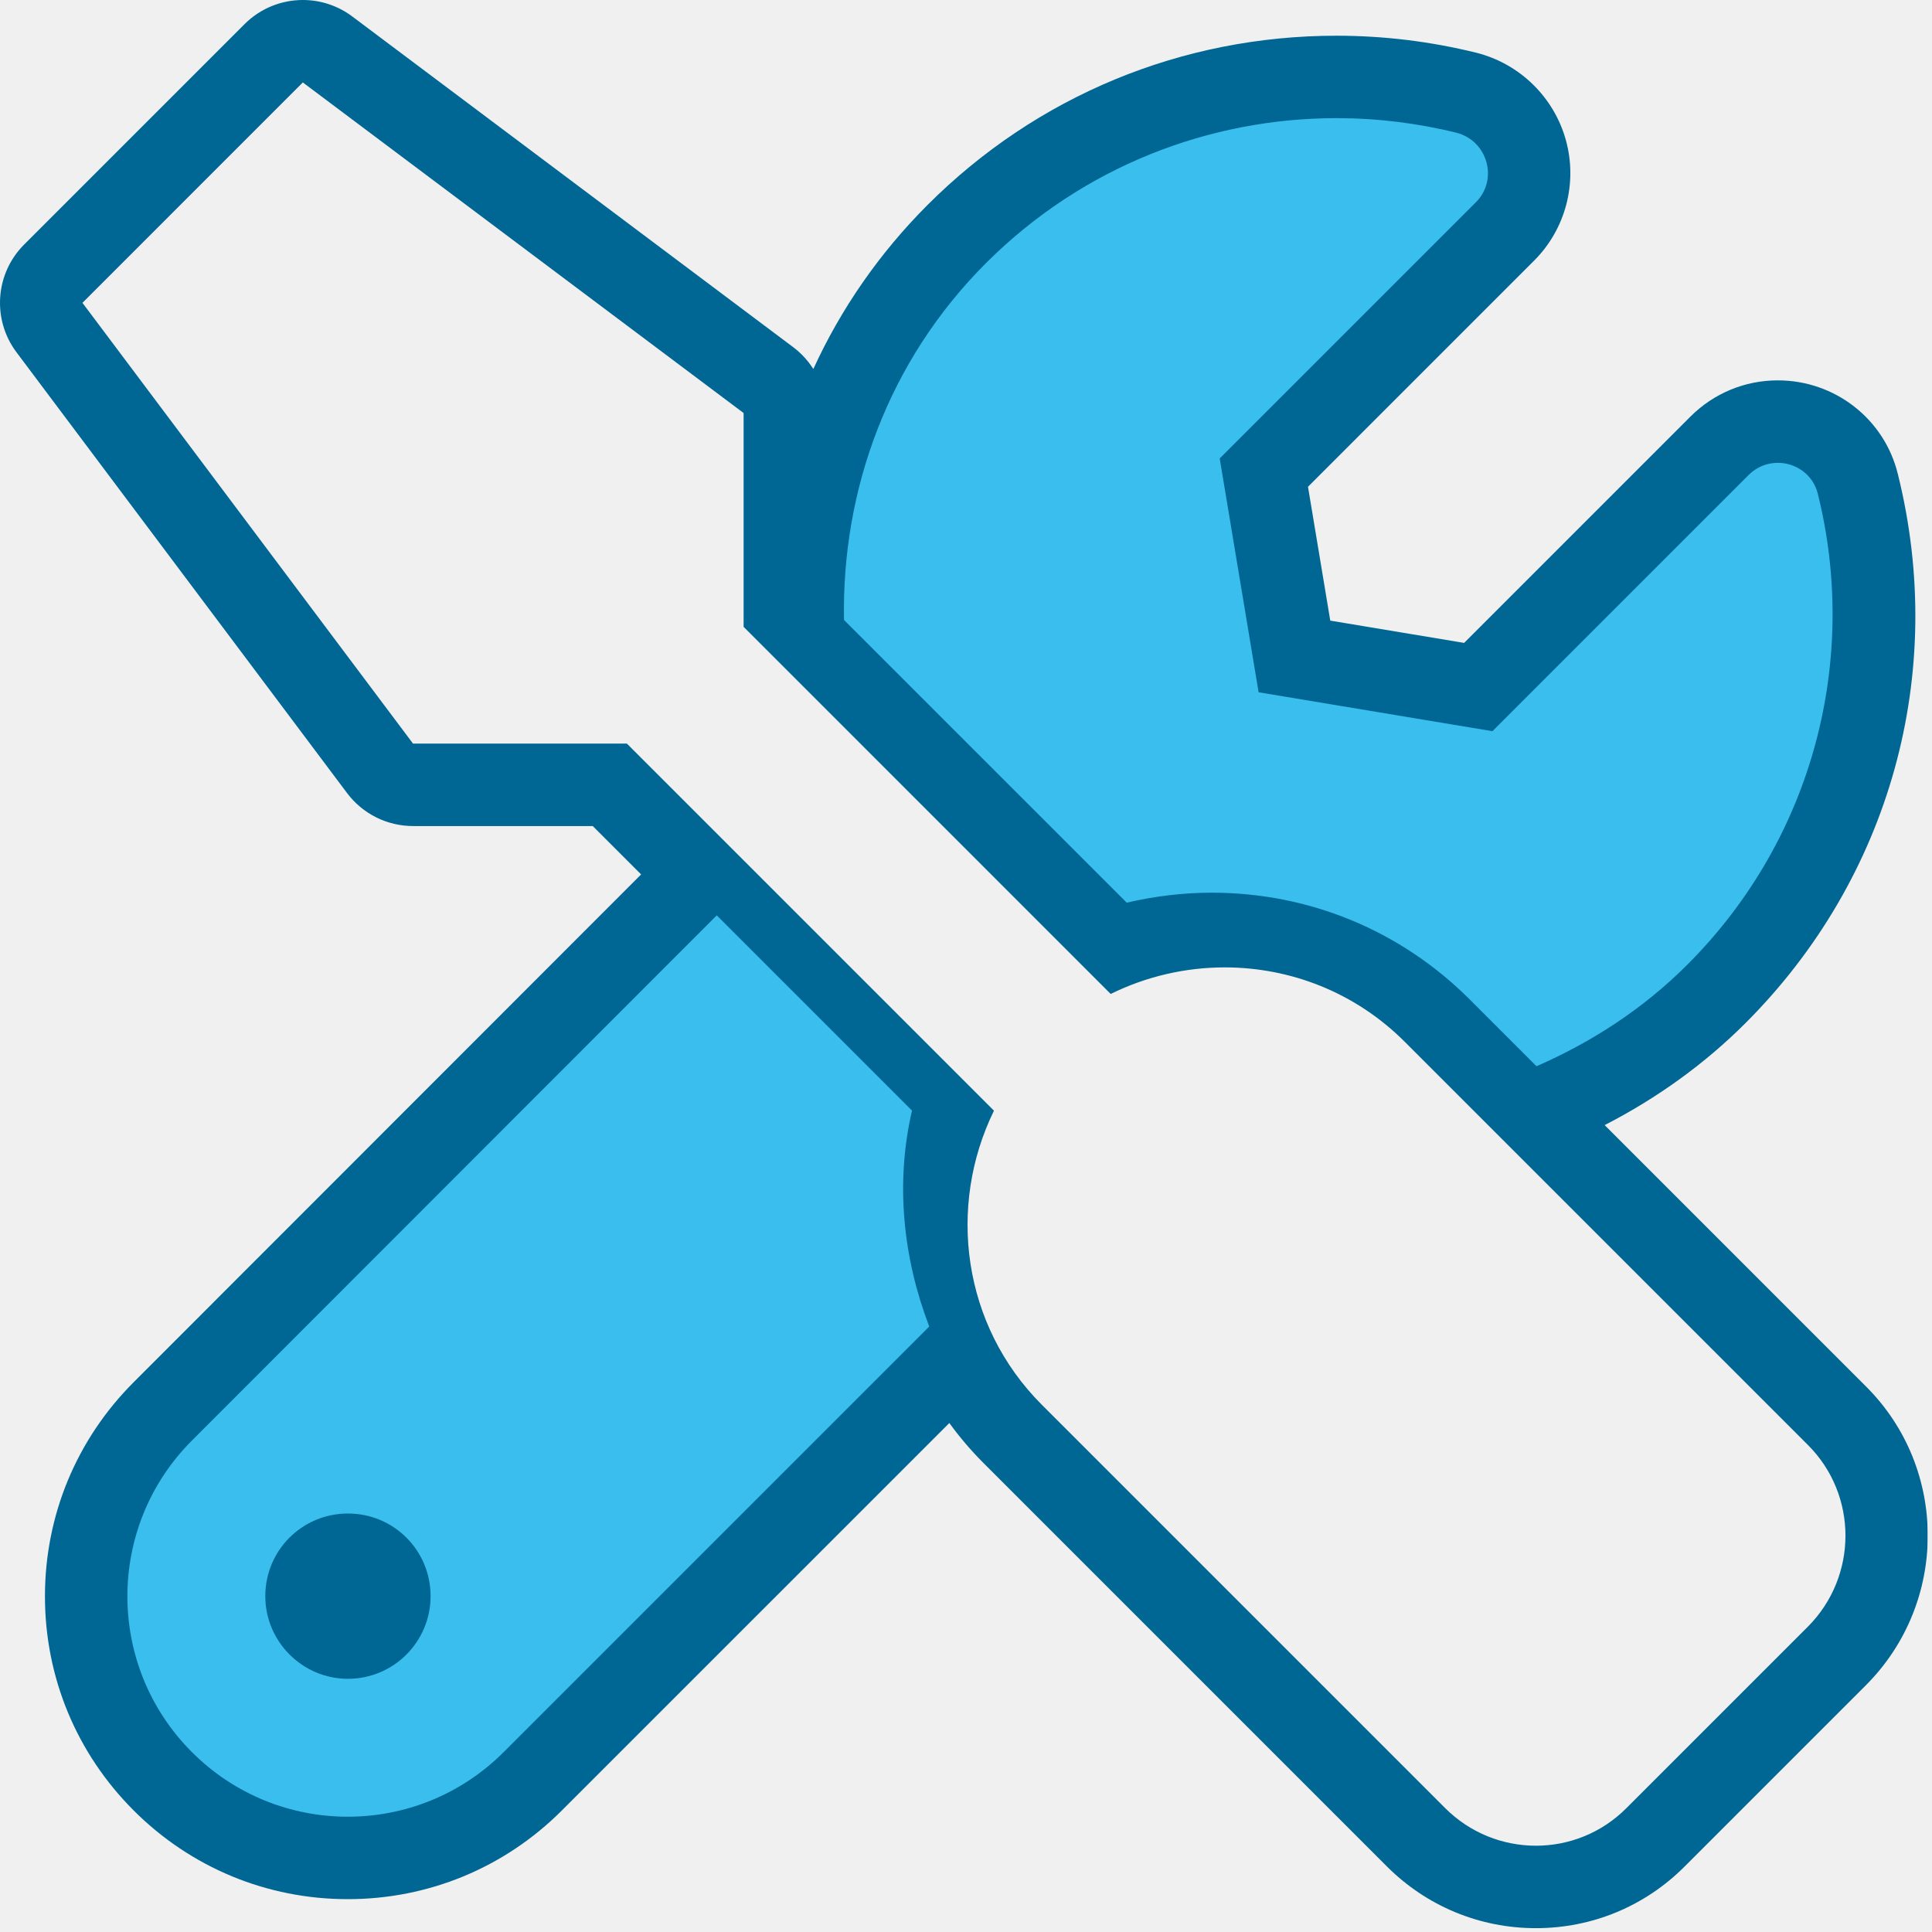
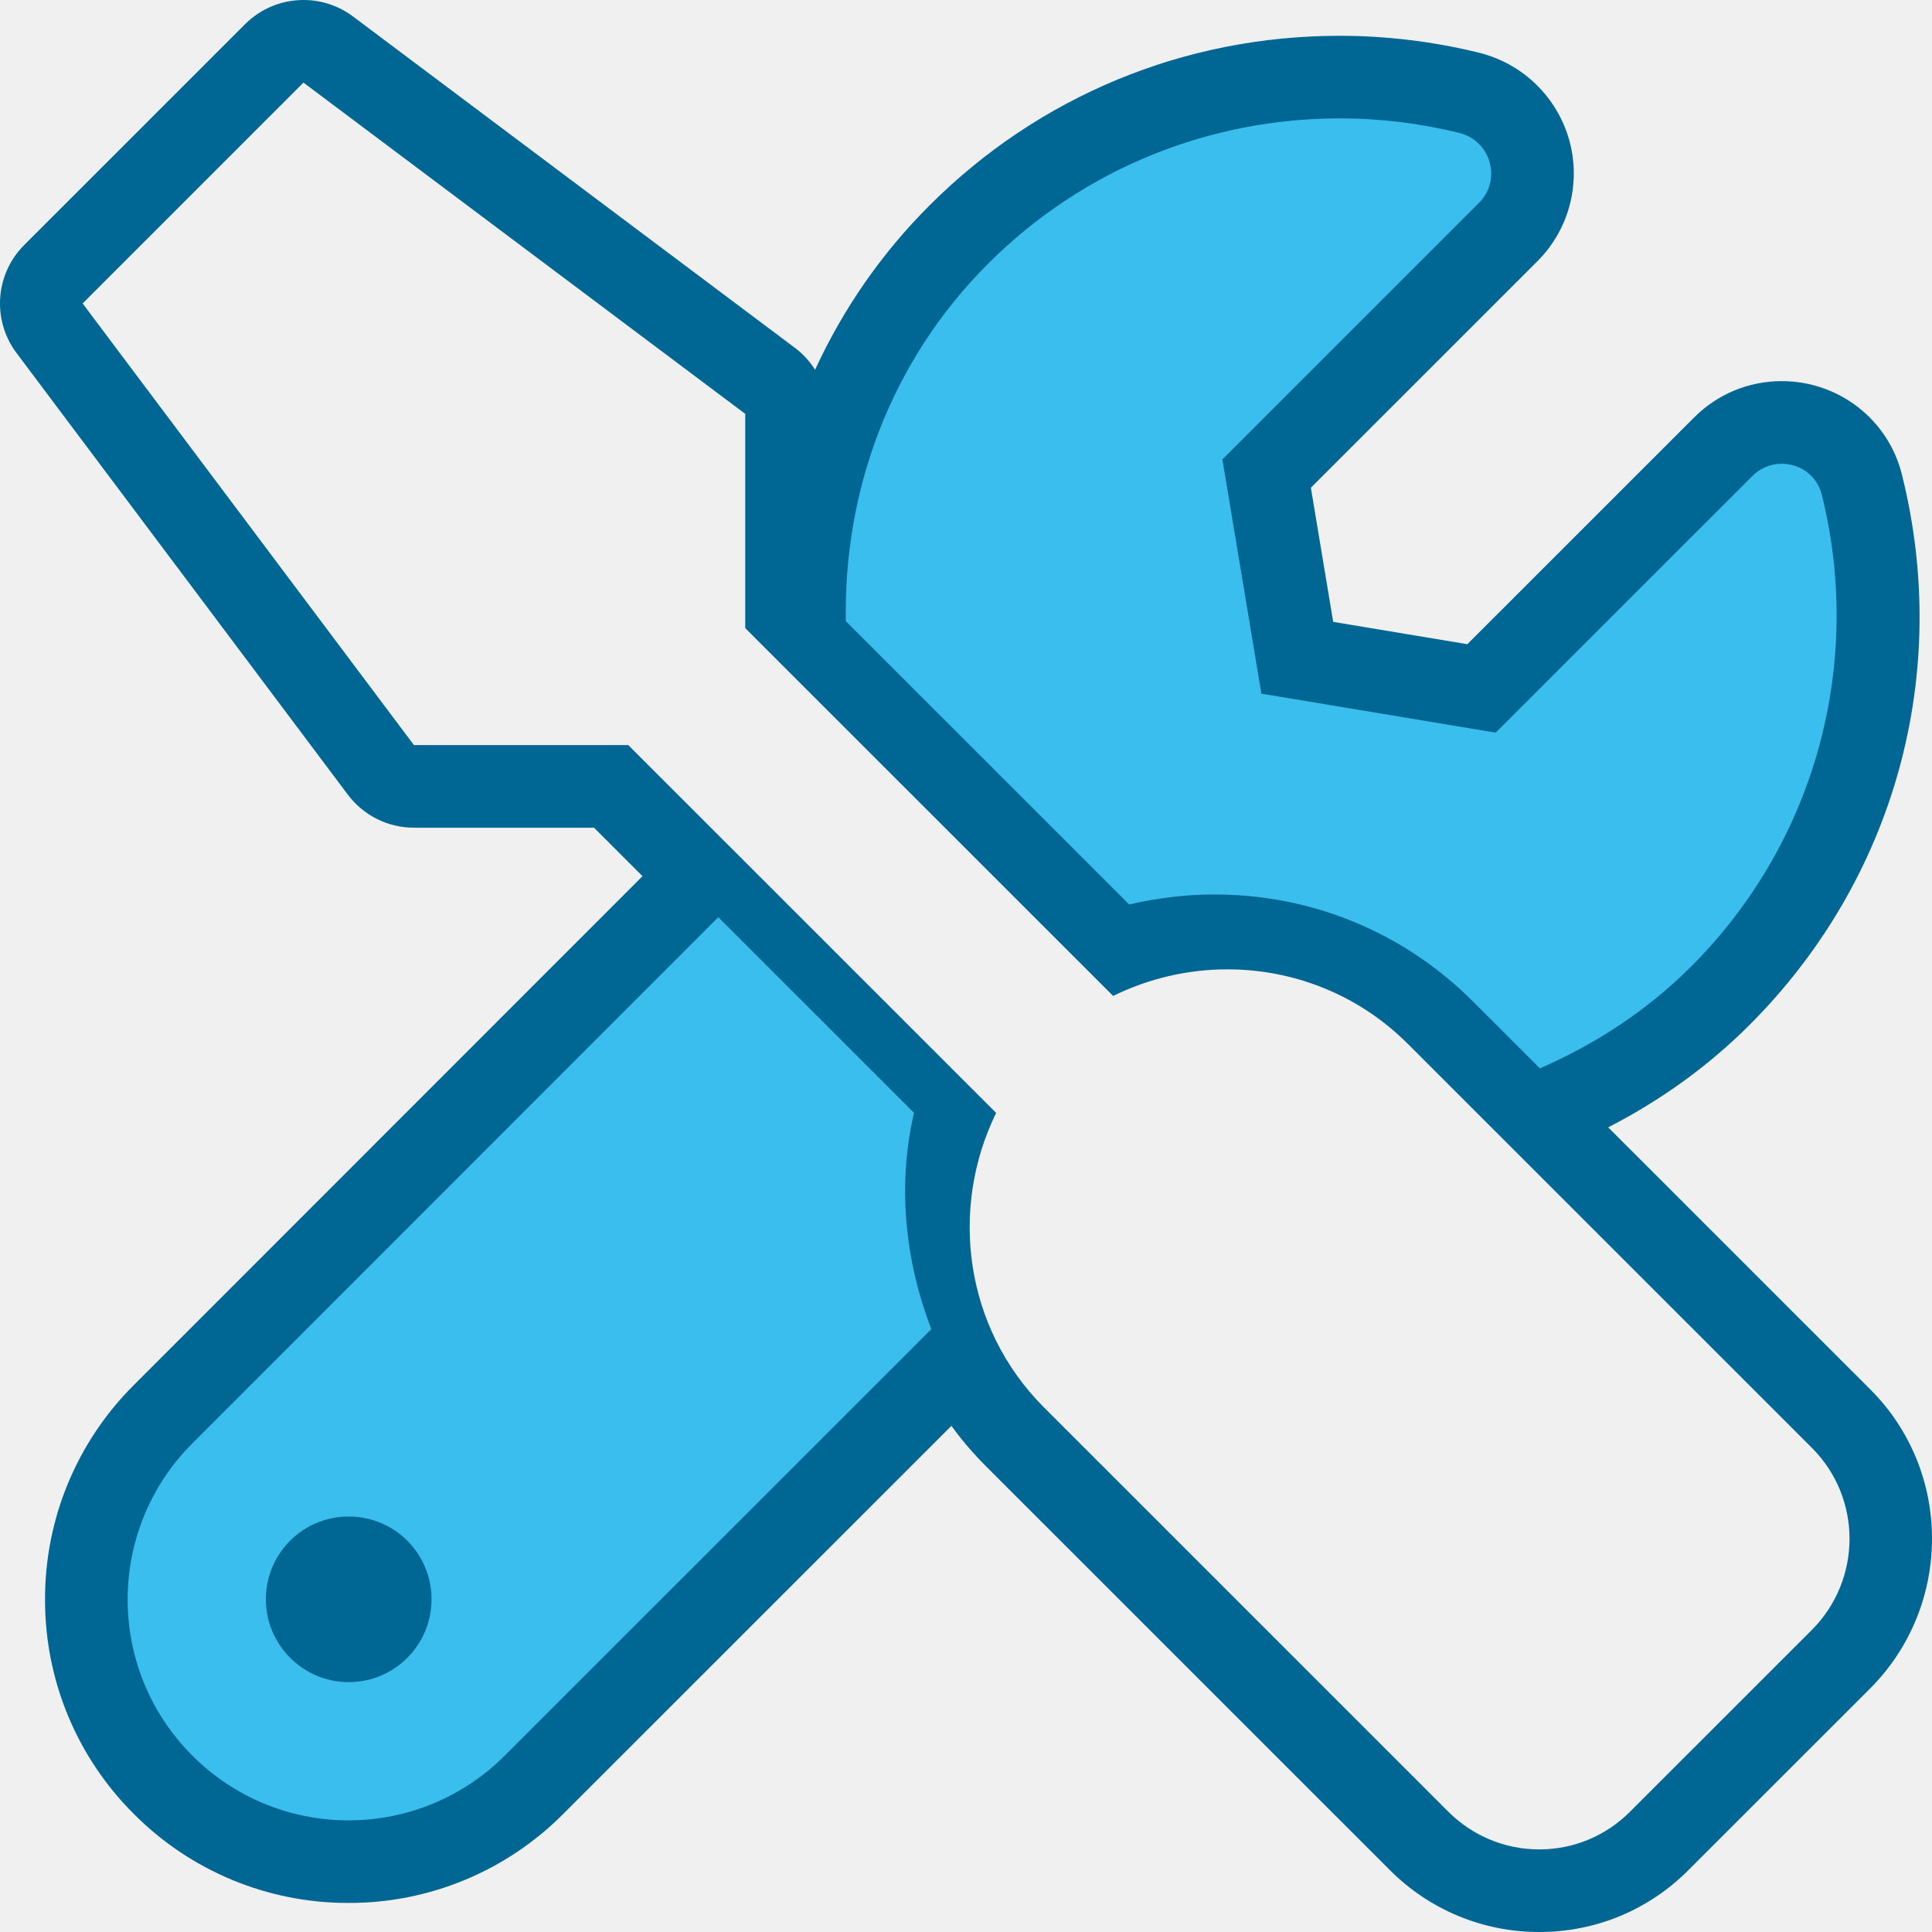
- <svg xmlns="http://www.w3.org/2000/svg" xmlns:xlink="http://www.w3.org/1999/xlink" width="132px" height="132px" viewBox="0 0 132 132" version="1.1">
+ <svg xmlns="http://www.w3.org/2000/svg" xmlns:xlink="http://www.w3.org/1999/xlink" width="130" height="130">
  <defs>
-     <polygon id="path-1" points="0 0 131.71 0 131.71 131.738 0 131.738" />
+     <path id="a" d="M0 0h130v130H0z" />
  </defs>
-   <g id="Page-1" stroke="none" stroke-width="1" fill="none" fill-rule="evenodd">
-     <g id="HOMEPAGE_FINAL" transform="translate(-474, -1464)">
-       <g id="SOFTWARE" transform="translate(474, 1464)">
-         <polygon id="Fill-1" fill="#3ABEEE" points="88.535 43.993 86.885 32.764 104.388 14.599 104.388 7.993 95.141 4.69 78.627 7.002 69.71 13.938 61.783 20.874 56.169 32.764 54.847 42.342 75.325 65.131 85.233 63.809 96.793 68.433 105.379 76.36 119.582 66.782 127.507 49.938 128.499 36.727 124.535 29.791 121.233 29.461 109.674 38.378 101.416 46.965" />
-         <g id="Group-7">
-           <path d="M47.251,60.176 L8.609,98.488 C8.609,98.488 2.994,117.644 12.572,123.258 C22.15,128.873 33.379,125.24 38.334,119.625 C43.288,114.011 66.077,92.873 66.077,92.873 C66.077,92.873 63.434,83.295 64.095,80.323 C64.756,77.35 65.086,75.369 65.086,75.369 L47.251,60.176 Z" id="Fill-2" fill="#3ABEEE" />
-           <g id="Group-6">
-             <mask id="mask-2" fill="white">
-               <use xlink:href="#path-1" />
-             </mask>
-             <g id="Clip-5" />
-             <path d="M20.692,0 C19.242,0 17.799,0.558 16.708,1.65 L1.65,16.707 C-0.332,18.689 -0.555,21.827 1.127,24.069 L23.713,54.185 C24.776,55.603 26.446,56.438 28.219,56.438 L40.497,56.438 L43.803,59.744 L9.131,94.438 C5.223,98.346 3.071,103.541 3.071,109.066 C3.071,114.591 5.223,119.786 9.132,123.695 C13.04,127.603 18.236,129.756 23.761,129.756 C29.287,129.756 34.482,127.603 38.391,123.694 L64.861,97.225 C65.559,98.186 66.339,99.102 67.198,99.961 L94.748,127.512 C97.473,130.237 101.092,131.738 104.939,131.738 C108.793,131.738 112.411,130.232 115.126,127.498 L127.511,115.113 C133.113,109.472 133.106,100.343 127.511,94.748 L109.635,76.871 C113.26,75.007 116.492,72.666 119.266,69.892 C129.162,59.996 133.049,45.975 129.666,32.386 C128.748,28.629 125.373,25.988 121.465,25.988 C119.212,25.988 117.09,26.869 115.49,28.468 L100.034,43.925 L90.888,42.403 L89.366,33.257 L104.821,17.801 C106.964,15.658 107.794,12.51 106.988,9.584 C106.177,6.644 103.835,4.353 100.876,3.605 C97.734,2.83 94.528,2.44 91.316,2.44 C80.753,2.44 70.831,6.546 63.376,14 C60.084,17.293 57.46,21.083 55.569,25.213 C55.208,24.64 54.741,24.13 54.185,23.713 L24.07,1.127 C23.063,0.371 21.875,0 20.692,0 L20.692,0 Z M23.773,114.701 C26.902,114.701 29.419,112.16 29.419,109.054 C29.419,105.925 26.902,103.408 23.773,103.408 C20.644,103.408 18.126,105.925 18.126,109.054 C18.126,112.16 20.667,114.701 23.773,114.701 L23.773,114.701 Z M48.971,62.54 L62.311,75.88 C61.159,80.845 61.7,85.95 63.488,90.632 L34.408,119.712 C31.467,122.653 27.614,124.124 23.761,124.124 C19.908,124.124 16.056,122.653 13.115,119.712 C7.233,113.83 7.233,104.302 13.115,98.42 L48.971,62.54 L48.971,62.54 Z M91.316,8.072 C94.065,8.072 96.813,8.404 99.497,9.066 C101.638,9.607 102.391,12.266 100.838,13.819 L83.334,31.323 L85.992,47.298 L101.967,49.957 L119.471,32.452 C120.041,31.883 120.759,31.621 121.465,31.621 C122.686,31.621 123.873,32.405 124.201,33.746 C126.977,44.899 124.012,57.18 115.284,65.909 C112.225,68.968 108.696,71.226 104.979,72.849 L100.415,68.285 C95.709,63.579 89.451,60.991 82.793,60.991 C80.863,60.991 78.887,61.227 76.982,61.674 L57.665,42.358 C57.501,33.535 60.653,24.688 67.358,17.983 C73.969,11.373 82.643,8.072 91.316,8.072 L91.316,8.072 Z M20.69,5.632 L50.806,28.219 L50.806,42.829 L75.886,67.91 C78.337,66.702 81.011,66.095 83.681,66.095 C88.135,66.095 92.581,67.782 95.978,71.18 L123.529,98.731 C126.94,102.142 126.94,107.695 123.529,111.13 L111.129,123.529 C109.424,125.246 107.183,126.105 104.939,126.105 C102.695,126.105 100.448,125.246 98.731,123.529 L71.181,95.978 C65.746,90.544 64.71,82.426 67.91,75.885 L42.83,50.805 L28.219,50.805 L5.633,20.69 L20.69,5.632 Z" id="Fill-4" fill="#006694" mask="url(#mask-2)" />
-           </g>
-         </g>
-       </g>
+   <g fill="none" fill-rule="evenodd">
+     <path fill="#3ABEEE" d="m87.386 43.413-1.63-11.081 17.278-17.926V7.887l-9.128-3.26-16.3 2.282-8.801 6.845-7.823 6.844-5.543 11.734-1.303 9.451 20.21 22.489 9.78-1.305 11.41 4.563 8.476 7.823 14.017-9.452 7.823-16.622.979-13.037-3.912-6.844-3.26-.326-11.41 8.8-8.149 8.473zM46.638 59.383 8.498 97.189s-5.543 18.904 3.91 24.444c9.455 5.54 20.538 1.955 25.429-3.586 4.89-5.54 27.382-26.399 27.382-26.399s-2.608-9.451-1.956-12.384c.653-2.934.978-4.889.978-4.889L46.638 59.383z" />
+     <g>
+       <mask id="b" fill="#fff">
+         <use xlink:href="#a" />
+       </mask>
+       <path d="M20.423 0c-1.431 0-2.855.55-3.932 1.628L1.628 16.487a5.557 5.557 0 0 0-.516 7.265L23.405 53.47a5.56 5.56 0 0 0 4.447 2.224h12.12l3.262 3.262L9.012 93.192a20.279 20.279 0 0 0-5.981 14.435 20.28 20.28 0 0 0 5.982 14.436 20.29 20.29 0 0 0 14.44 5.982 20.29 20.29 0 0 0 14.44-5.983l26.126-26.12a22.609 22.609 0 0 0 2.306 2.7l27.193 27.188a14.136 14.136 0 0 0 10.059 4.17c3.804 0 7.375-1.486 10.054-4.184l12.225-12.221c5.529-5.567 5.522-14.576 0-20.097l-17.644-17.64c3.578-1.84 6.768-4.15 9.506-6.888 9.767-9.765 13.604-23.601 10.265-37.011-.906-3.708-4.238-6.314-8.095-6.314-2.224 0-4.318.87-5.897 2.448L98.735 43.346l-9.027-1.502-1.502-9.026 15.254-15.252a8.349 8.349 0 0 0 2.139-8.108 8.404 8.404 0 0 0-6.033-5.9 39.386 39.386 0 0 0-9.436-1.15c-10.425 0-20.219 4.052-27.577 11.407a38.018 38.018 0 0 0-7.706 11.065 5.547 5.547 0 0 0-1.366-1.48L23.757 1.112A5.541 5.541 0 0 0 20.423 0zm3.041 113.188a5.574 5.574 0 0 0 5.573-5.572 5.559 5.559 0 0 0-5.573-5.572 5.56 5.56 0 0 0-5.574 5.572c0 3.065 2.508 5.572 5.574 5.572zm24.871-51.473L61.502 74.88c-1.137 4.9-.603 9.937 1.162 14.558L33.96 118.133a14.817 14.817 0 0 1-10.509 4.354 14.815 14.815 0 0 1-10.508-4.354c-5.805-5.804-5.805-15.207 0-21.011l35.391-35.407zM90.13 7.965c2.714 0 5.426.328 8.075.981 2.113.534 2.857 3.158 1.324 4.69L82.252 30.91l2.624 15.764 15.767 2.624 17.277-17.274a2.763 2.763 0 0 1 1.968-.82c1.205 0 2.377.774 2.7 2.097 2.74 11.006-.186 23.125-8.8 31.739-3.02 3.018-6.503 5.247-10.172 6.848l-4.505-4.504c-4.645-4.644-10.821-7.197-17.393-7.197-1.905 0-3.855.232-5.736.674L56.916 41.799c-.162-8.706 2.95-17.437 9.567-24.053 6.526-6.523 15.087-9.78 23.647-9.78zM20.421 5.559l29.725 22.289v14.417l24.755 24.75a17.417 17.417 0 0 1 7.694-1.79c4.396 0 8.784 1.664 12.137 5.017l27.193 27.188c3.367 3.366 3.367 8.846 0 12.235L109.686 121.9a8.582 8.582 0 0 1-6.11 2.542 8.642 8.642 0 0 1-6.127-2.542L70.257 94.712c-5.365-5.362-6.387-13.373-3.229-19.828l-24.754-24.75H27.852L5.56 20.418 20.42 5.557z" fill="#006694" mask="url(#b)" />
    </g>
  </g>
</svg>
